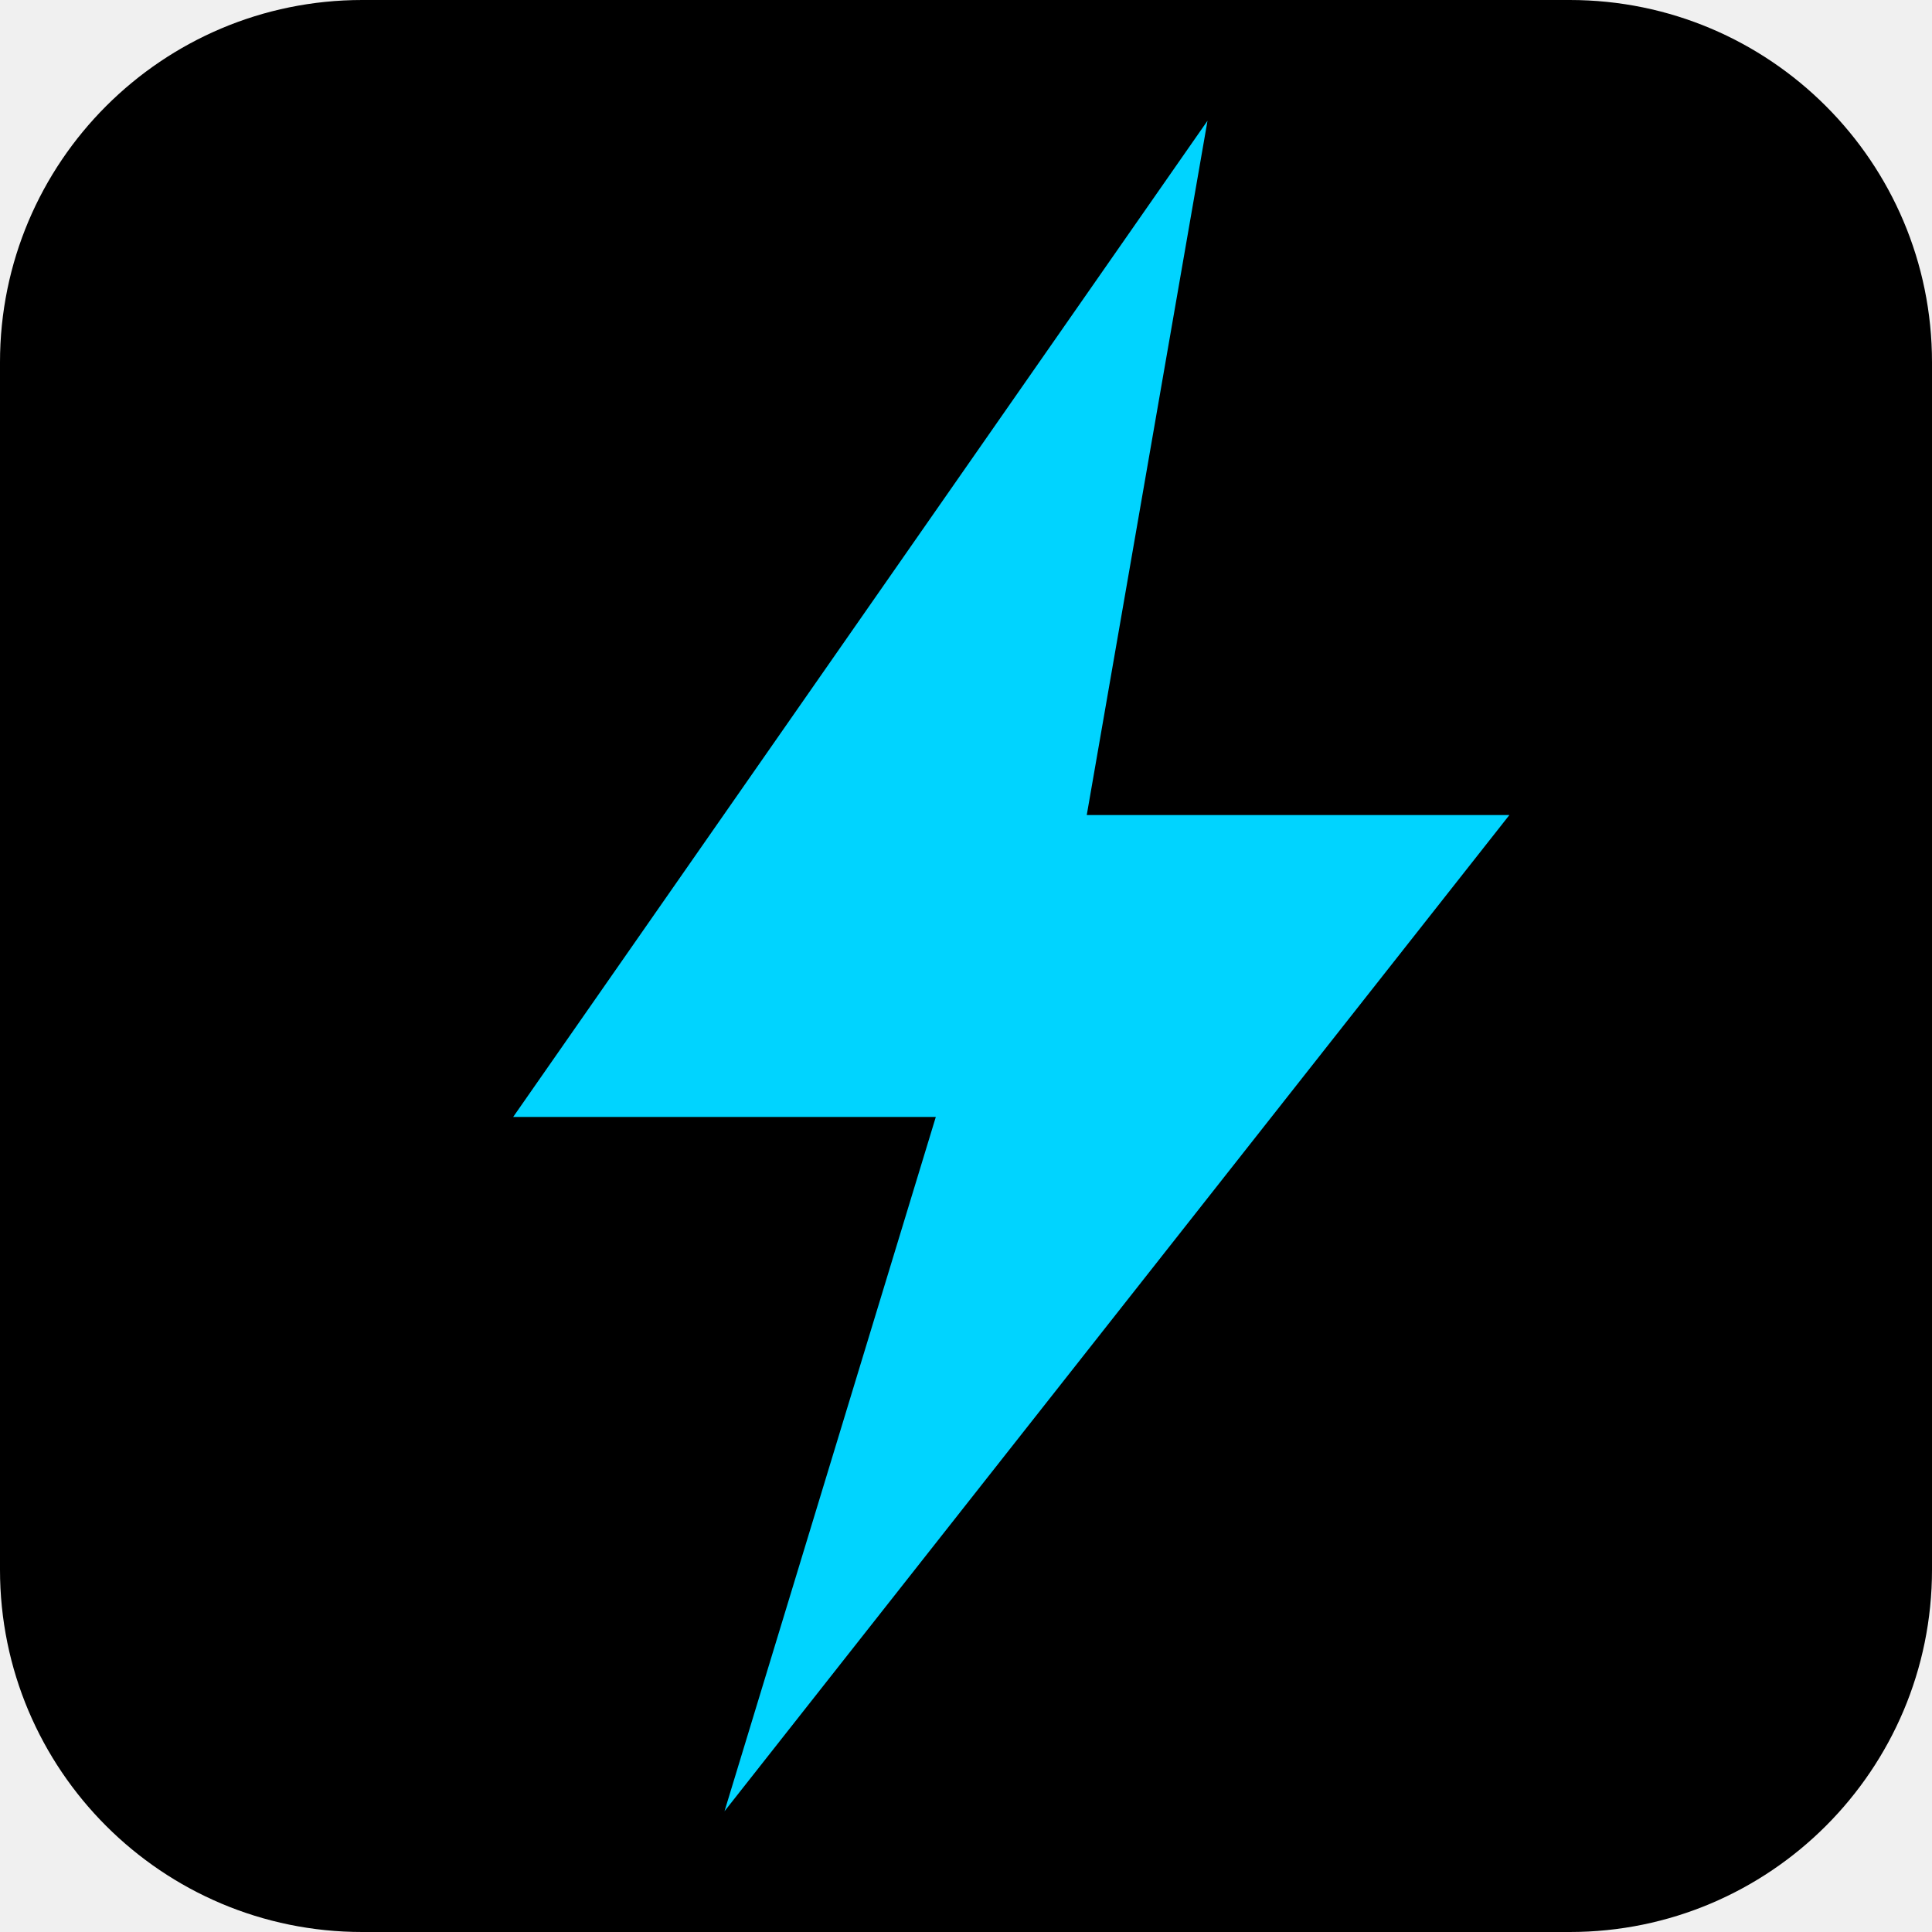
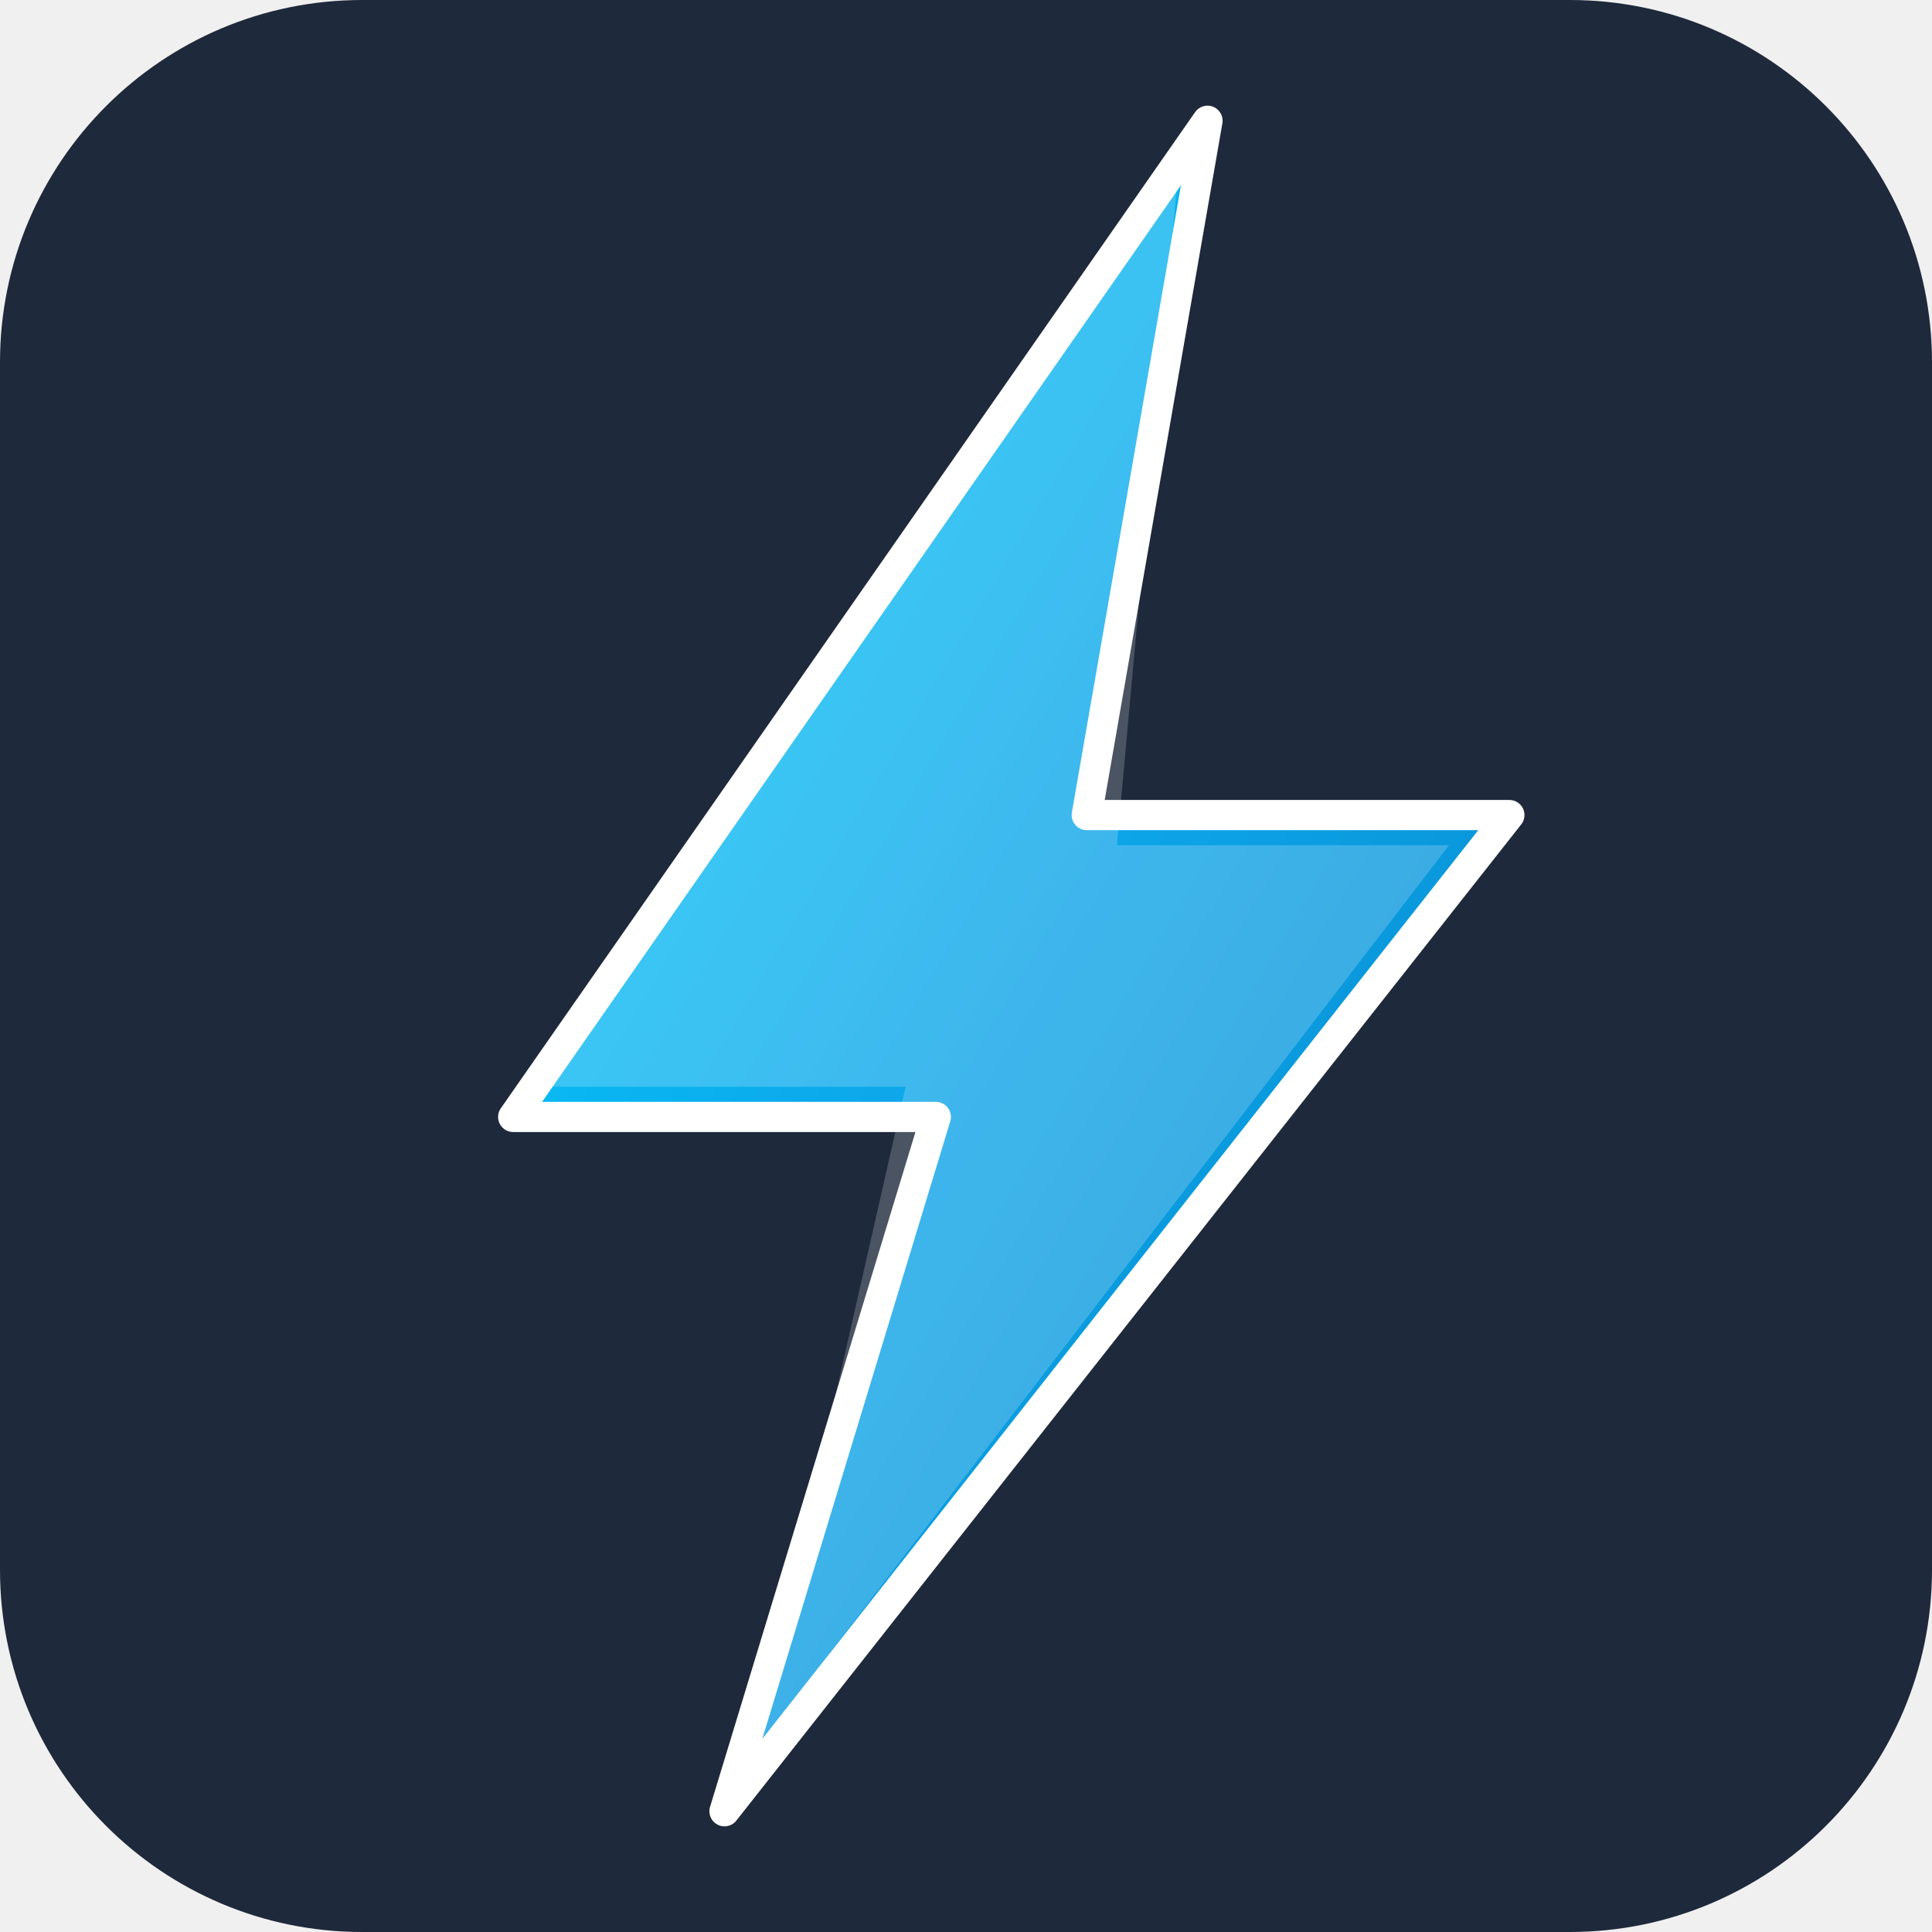
<svg xmlns="http://www.w3.org/2000/svg" width="32" height="32" viewBox="0 0 32 32" fill="none">
-   <rect width="32" height="32" rx="6" fill="#000000" />
-   <polygon fill="#00D4FF" points="20,2 8.5,18.5 15.5,18.5 12,30 25,13.5 18,13.5" />
+   <rect width="32" height="32" rx="6" fill="#1e293b" />
+   <defs>
+     <linearGradient id="faviconLightningGradient" x1="0%" y1="0%" x2="100%" y2="100%">
+       <stop offset="0%" style="stop-color:#00D4FF;stop-opacity:1" />
+       <stop offset="50%" style="stop-color:#0EA5E9;stop-opacity:1" />
+       <stop offset="100%" style="stop-color:#0284C7;stop-opacity:1" />
+     </linearGradient>
+   </defs>
+   <polygon fill="url(#faviconLightningGradient)" points="20,2 8.5,18.5 15.5,18.5 12,30 25,13.5 18,13.5" stroke="#ffffff" stroke-width="0.5" stroke-linejoin="round" />
+   <polygon fill="#ffffff" opacity="0.2" points="19.5,3 9,18 15,18 12.5,29 24,14 18.5,14" />
</svg>
